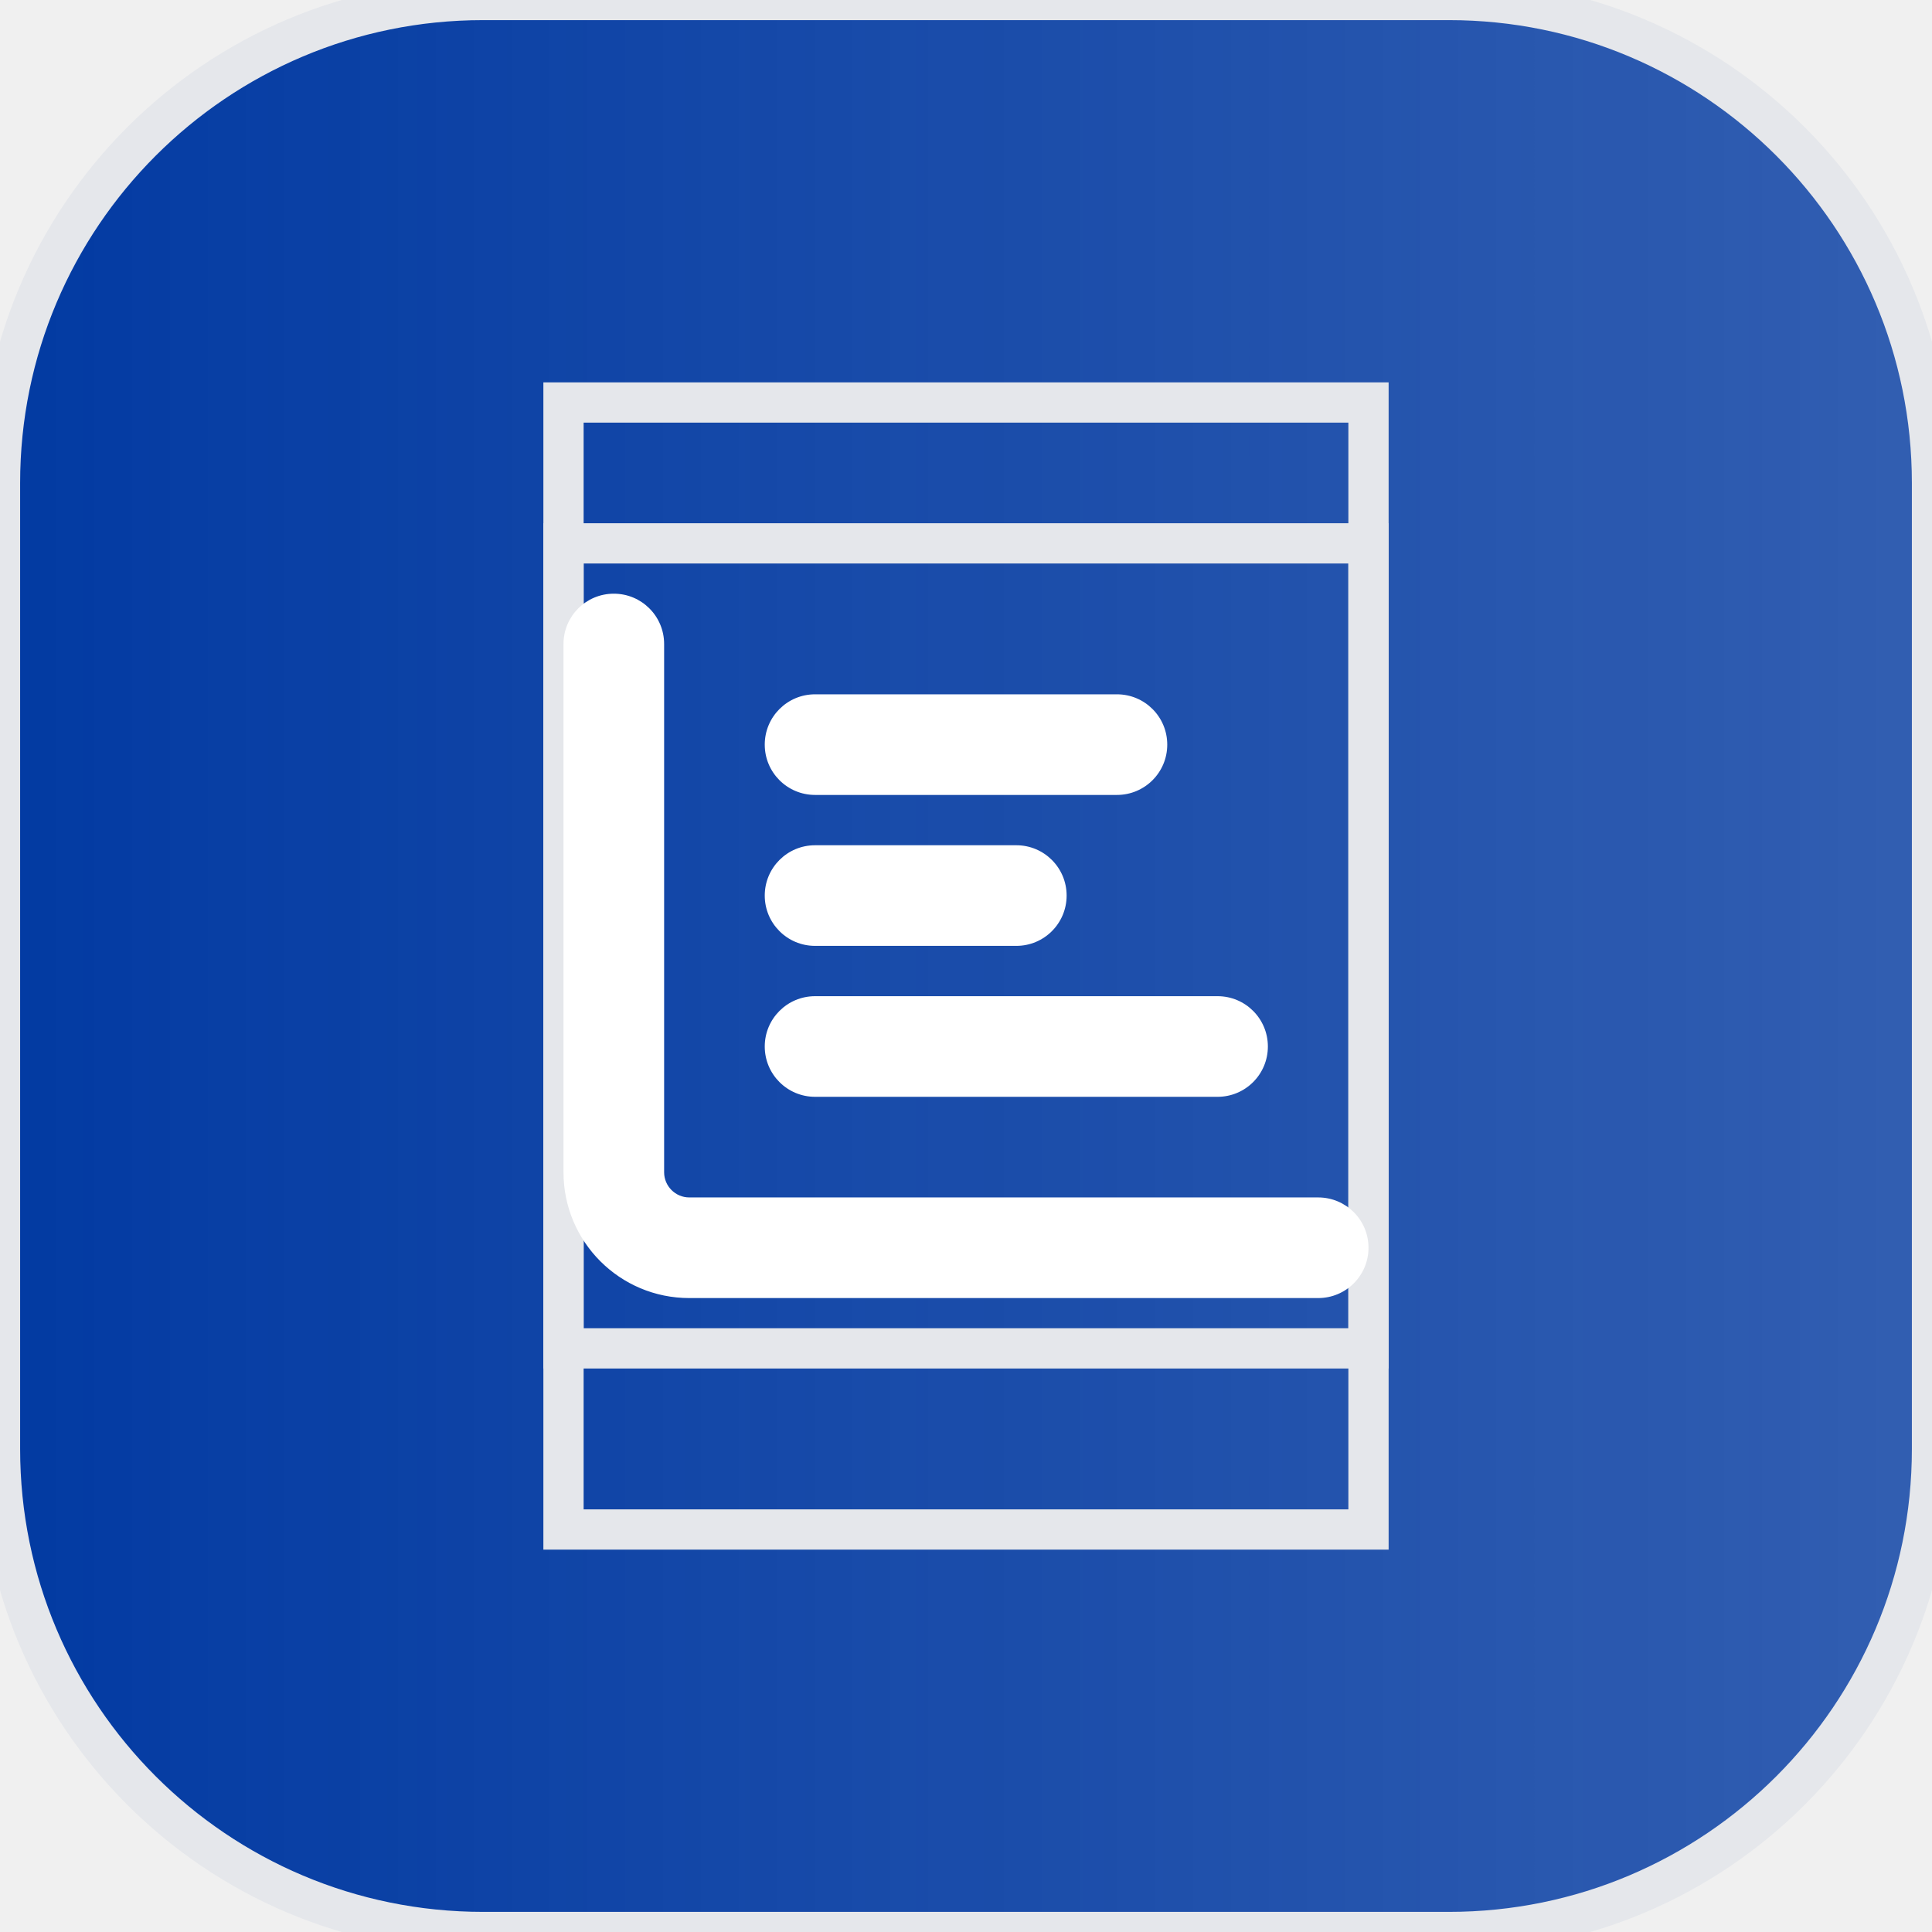
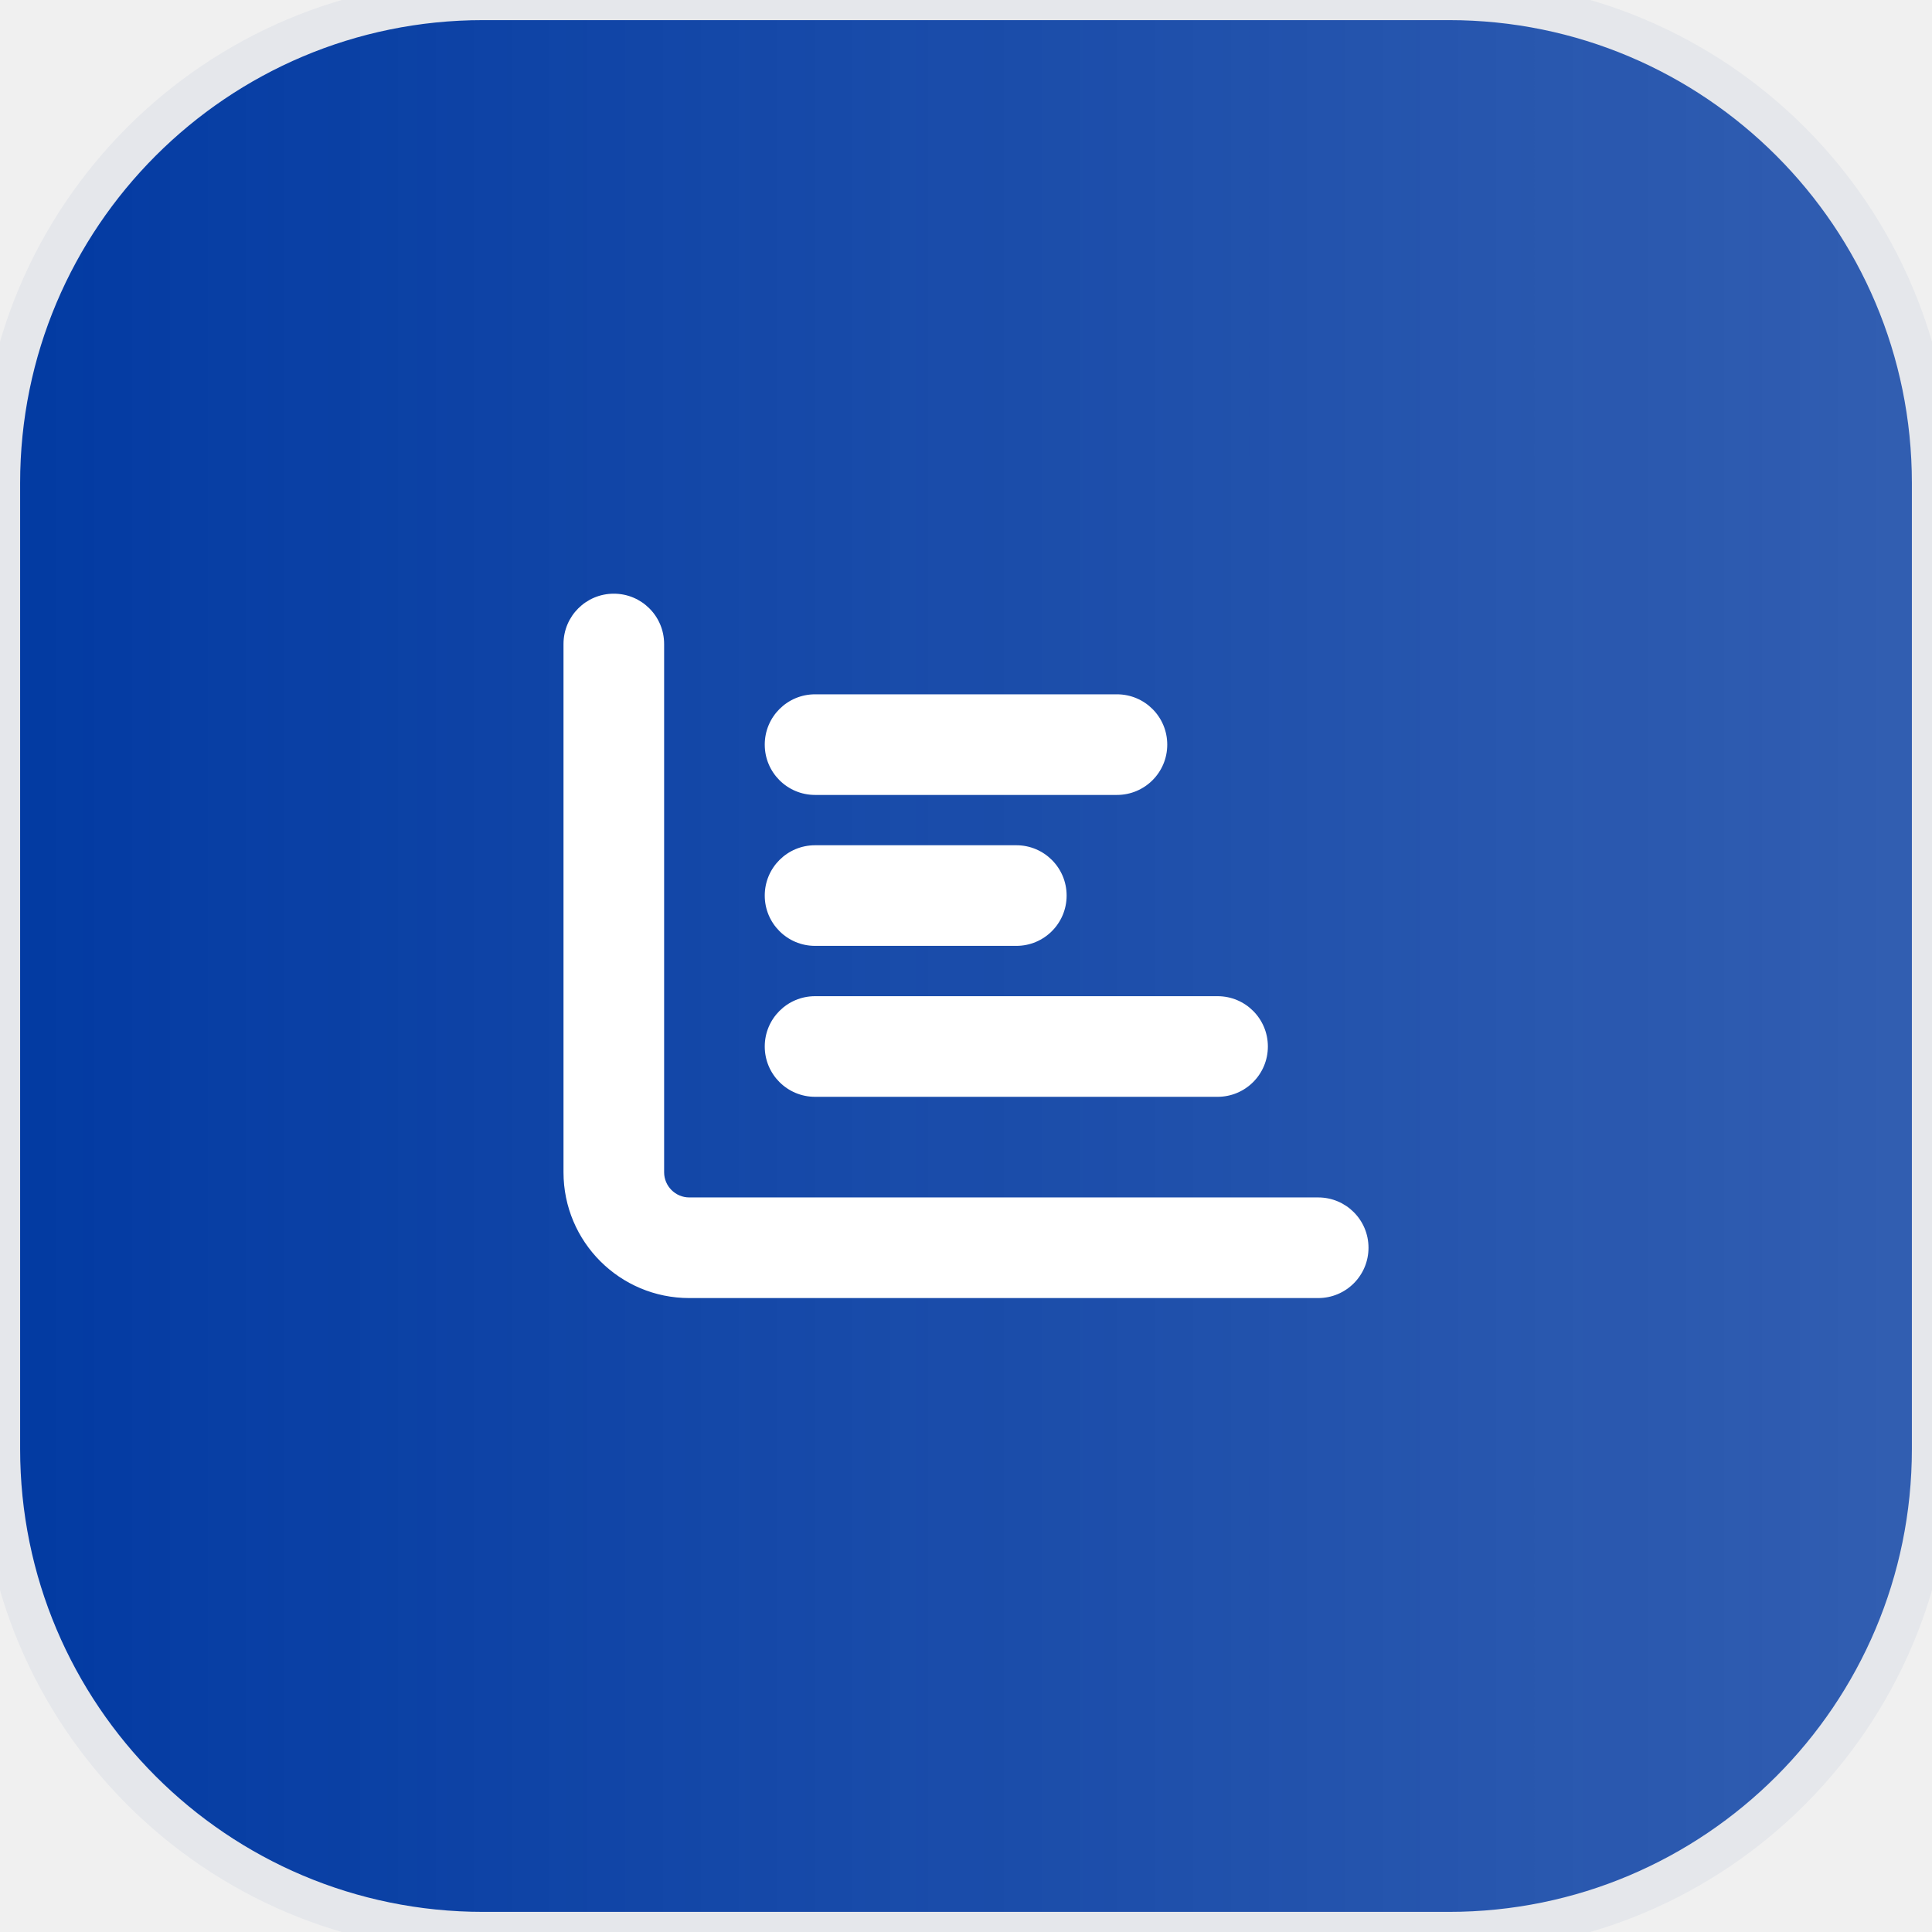
<svg xmlns="http://www.w3.org/2000/svg" width="48" height="48" viewBox="0 0 48 48" fill="none">
  <path d="M36 0C42.627 0 48 5.373 48 12V36C48 42.627 42.627 48 36 48H12C5.373 48 0 42.627 0 36V12C0 5.373 5.373 0 12 0H36Z" fill="url(#paint0_linear_105_6172)" />
  <path d="M36 0C42.627 0 48 5.373 48 12V36C48 42.627 42.627 48 36 48H12C5.373 48 0 42.627 0 36V12C0 5.373 5.373 0 12 0H36Z" stroke="#E5E7EB" />
-   <path d="M34 38H14V10H34V38Z" stroke="#E5E7EB" />
-   <path d="M34 33.5H14V13.5H34V33.5Z" stroke="#E5E7EB" />
  <path d="M15.25 14.75C15.941 14.75 16.5 15.309 16.5 16V29.125C16.5 29.469 16.781 29.75 17.125 29.75H32.75C33.441 29.75 34 30.309 34 31C34 31.691 33.441 32.25 32.75 32.25H17.125C15.398 32.25 14 30.852 14 29.125V16C14 15.309 14.559 14.75 15.25 14.75ZM19 18.5C19 17.809 19.559 17.25 20.25 17.25H27.75C28.441 17.25 29 17.809 29 18.5C29 19.191 28.441 19.75 27.75 19.75H20.25C19.559 19.75 19 19.191 19 18.5ZM20.25 21H25.25C25.941 21 26.5 21.559 26.5 22.25C26.5 22.941 25.941 23.5 25.25 23.5H20.25C19.559 23.5 19 22.941 19 22.25C19 21.559 19.559 21 20.25 21ZM20.25 24.75H30.25C30.941 24.75 31.5 25.309 31.5 26C31.5 26.691 30.941 27.25 30.25 27.25H20.25C19.559 27.25 19 26.691 19 26C19 25.309 19.559 24.75 20.25 24.75Z" fill="white" />
  <defs>
    <linearGradient id="paint0_linear_105_6172" x1="0" y1="24" x2="48" y2="24" gradientUnits="userSpaceOnUse">
      <stop stop-color="#023AA2" />
      <stop offset="1" stop-color="#023AA2" stop-opacity="0.8" />
    </linearGradient>
  </defs>
</svg>
